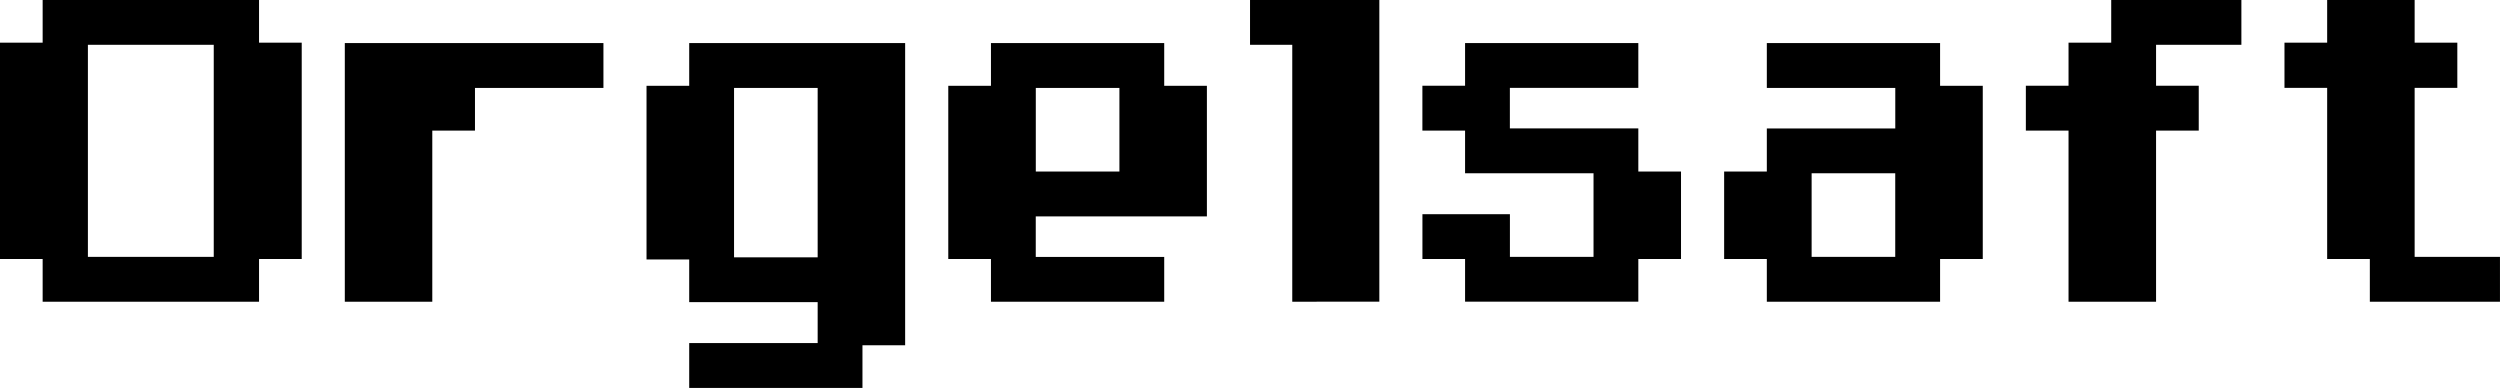
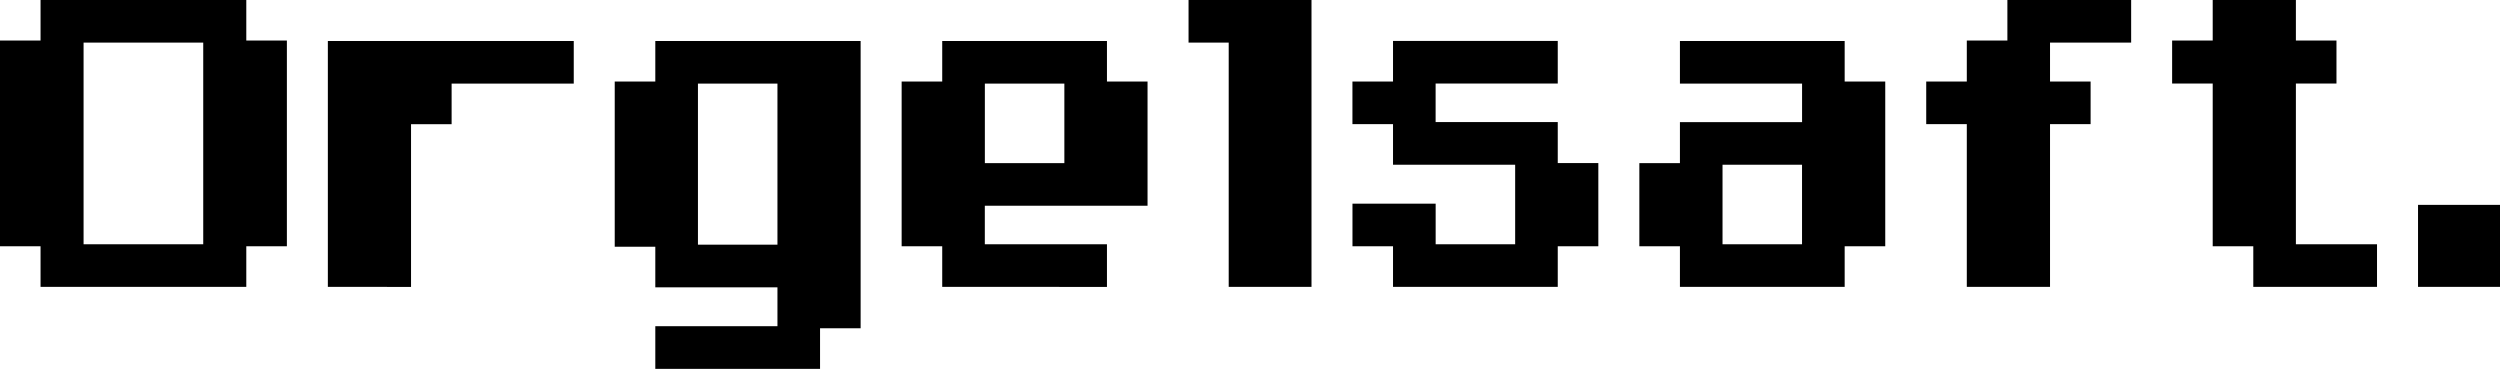
- <svg xmlns="http://www.w3.org/2000/svg" width="61.383mm" height="9.525mm" viewBox="0 0 61.383 9.525" version="1.1" id="svg2116">
+ <svg xmlns="http://www.w3.org/2000/svg" width="64.558mm" height="9.525mm" viewBox="0 0 64.558 9.525" version="1.1" id="svg2116">
  <defs id="defs2110" />
  <g id="layer1" transform="translate(92.2262,-50.80002)">
-     <g aria-label="Orgelsaft" id="text2683" style="font-style:normal;font-weight:normal;font-size:10.583px;line-height:1.25;font-family:sans-serif;fill:#000000;fill-opacity:1;stroke:none;stroke-width:0.265">
-       <path id="path2701" style="font-style:normal;font-variant:normal;font-weight:normal;font-stretch:normal;font-family:Arcadepix;-inkscape-font-specification:Arcadepix;stroke-width:0.265" d="m -34.039,58.208 v -1.048 h -1.048 v -4.202 h -1.048 v -1.111 h 1.048 v -1.048 h 2.148 v 1.048 h 1.048 v 1.111 h -1.048 v 4.149 h 2.095 v 1.101 z m -7.398,0 v -4.202 h -1.048 v -1.101 h 1.048 v -1.058 h 1.048 v -1.048 h 3.196 v 1.101 h -2.095 v 1.005 h 1.048 v 1.101 h -1.048 v 4.202 z m -6.308,-3.154 v 2.053 h 2.053 v -2.053 z m -2.148,2.106 v -2.148 h 1.048 v -1.058 h 3.154 v -0.995 h -3.154 v -1.101 h 4.254 v 1.048 h 1.048 v 4.254 h -1.048 v 1.048 h -4.254 v -1.048 z m -7.408,0 v -1.101 h 2.148 v 1.048 h 2.053 v -2.053 h -3.154 v -1.048 h -1.048 v -1.101 h 1.048 v -1.048 h 4.254 v 1.101 h -3.154 v 0.995 h 3.154 v 1.058 h 1.048 v 2.148 h -1.048 v 1.048 h -4.254 v -1.048 z m -3.196,1.048 v -6.308 h -1.037 v -1.101 h 3.175 v 7.408 z m -6.297,-5.249 v 2.053 h 2.053 v -2.053 z m -1.101,5.249 v -1.048 h -1.048 v -4.254 h 1.048 v -1.048 h 4.254 v 1.048 h 1.048 v 3.207 h -4.202 v 0.995 h 3.154 v 1.101 z m -6.308,-1.09 h 2.053 v -4.159 h -2.053 z m -1.101,3.207 v -1.101 h 3.154 v -1.005 h -3.154 v -1.048 h -1.048 v -4.265 h 1.048 v -1.048 h 5.302 v 7.419 h -1.048 v 1.048 z m -8.456,-2.117 v -6.35 h 6.35 v 1.101 h -3.154 v 1.048 h -1.048 v 4.202 z m -6.308,-1.101 h 3.09 v -5.207 h -3.09 z m -1.111,1.101 v -1.048 h -1.048 v -5.313 h 1.048 v -1.048 h 5.313 v 1.048 h 1.048 v 5.313 h -1.048 v 1.048 z" />
+     <g aria-label="Orgelsaft." id="text2683" style="font-style:normal;font-weight:normal;font-size:10.583px;line-height:1.25;font-family:sans-serif;fill:#000000;fill-opacity:1;stroke:none;stroke-width:0.265">
+       <path id="path4506" style="font-style:normal;font-variant:normal;font-weight:normal;font-stretch:normal;font-family:Arcadepix;-inkscape-font-specification:Arcadepix;stroke-width:0.265" d="m -29.785,58.208 v -2.117 h 2.117 v 2.117 z m -4.254,0 v -1.048 h -1.048 v -4.202 h -1.048 v -1.111 h 1.048 v -1.048 h 2.148 v 1.048 h 1.048 v 1.111 h -1.048 v 4.149 h 2.095 v 1.101 z m -7.398,0 v -4.202 h -1.048 v -1.101 h 1.048 v -1.058 h 1.048 v -1.048 h 3.196 v 1.101 h -2.095 v 1.005 h 1.048 v 1.101 h -1.048 v 4.202 z m -6.308,-3.154 v 2.053 h 2.053 v -2.053 z m -2.148,2.106 v -2.148 h 1.048 v -1.058 h 3.154 v -0.995 h -3.154 v -1.101 h 4.254 v 1.048 h 1.048 v 4.254 h -1.048 v 1.048 h -4.254 v -1.048 z m -7.408,0 v -1.101 h 2.148 v 1.048 h 2.053 v -2.053 h -3.154 v -1.048 h -1.048 v -1.101 h 1.048 v -1.048 h 4.254 v 1.101 h -3.154 v 0.995 h 3.154 v 1.058 h 1.048 v 2.148 h -1.048 v 1.048 h -4.254 v -1.048 z m -3.196,1.048 v -6.308 h -1.037 v -1.101 h 3.175 v 7.408 z m -6.297,-5.249 v 2.053 h 2.053 v -2.053 z m -1.101,5.249 v -1.048 h -1.048 v -4.254 h 1.048 v -1.048 h 4.254 v 1.048 h 1.048 v 3.207 h -4.202 v 0.995 h 3.154 v 1.101 z m -6.308,-1.09 h 2.053 v -4.159 h -2.053 z m -1.101,3.207 v -1.101 h 3.154 v -1.005 h -3.154 v -1.048 h -1.048 v -4.265 h 1.048 v -1.048 h 5.302 v 7.419 h -1.048 v 1.048 z m -8.456,-2.117 v -6.35 h 6.35 v 1.101 h -3.154 v 1.048 h -1.048 v 4.202 z m -6.308,-1.101 h 3.09 v -5.207 h -3.09 z m -1.111,1.101 v -1.048 h -1.048 v -5.313 h 1.048 v -1.048 h 5.313 v 1.048 h 1.048 v 5.313 h -1.048 v 1.048 z" />
    </g>
  </g>
</svg>
